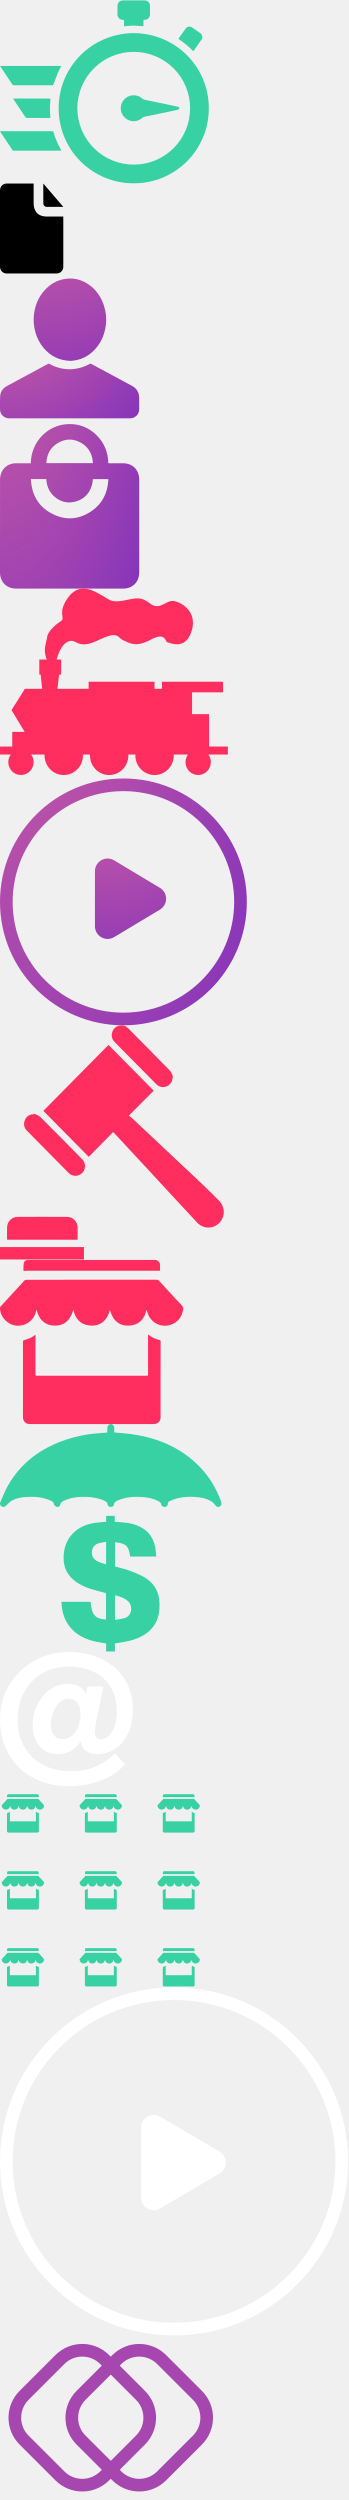
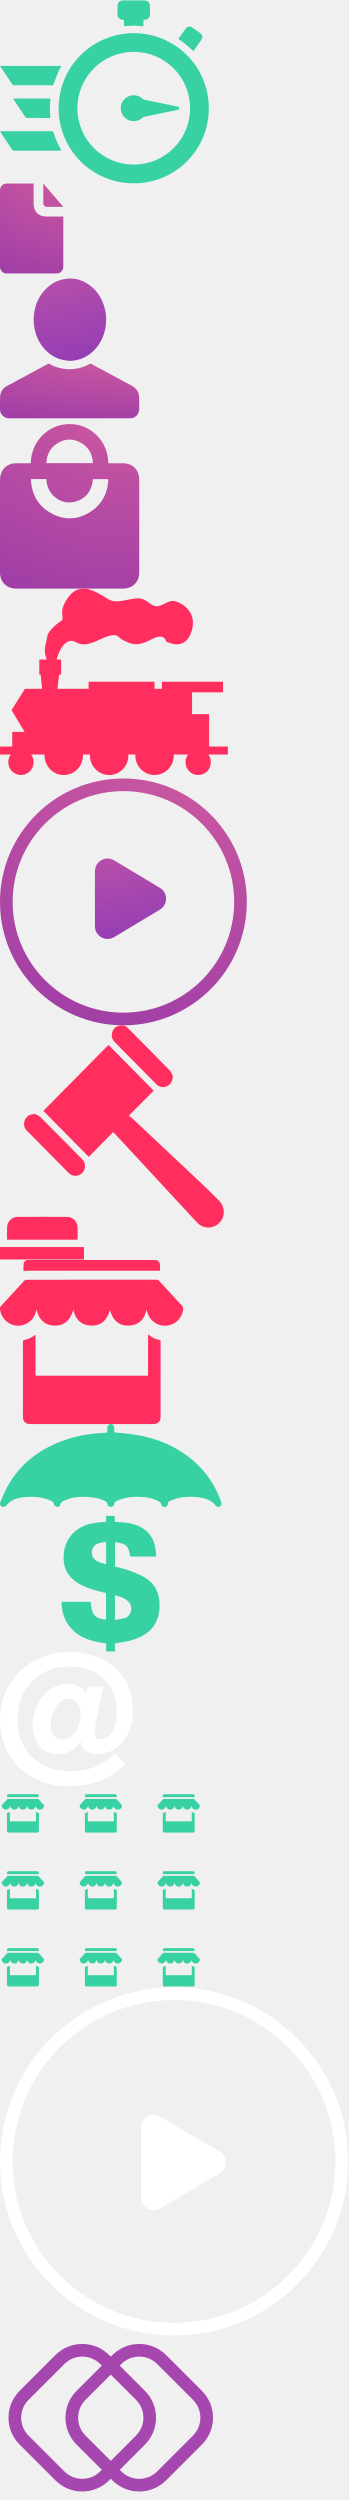
<svg xmlns="http://www.w3.org/2000/svg" xmlns:xlink="http://www.w3.org/1999/xlink" width="55" height="395" viewBox="0 0 55 395">
  <svg width="33" height="29" viewBox="0 0 33 29" id="blockchain_system" y="0">
    <g fill="#38D1A4" fill-rule="evenodd">
      <path d="M12.218 17.102c.029 4.924 3.982 8.934 8.968 8.905a8.883 8.883 0 0 0 8.848-8.84 8.886 8.886 0 0 0-8.895-8.971c-4.937-.003-8.887 3.965-8.921 8.906m8.909-11.87c6.571.044 11.852 5.25 11.865 11.85a11.81 11.81 0 0 1-11.856 11.881A11.817 11.817 0 0 1 9.27 17.108c-.004-6.57 5.258-11.83 11.857-11.877M9.707 23.795c-.086.005-.143.01-.2.01-2.426.001-4.852 0-7.279.005-.149 0-.233-.05-.313-.171-.591-.898-1.19-1.791-1.786-2.686-.038-.057-.074-.116-.129-.202.082-.007.137-.017.192-.017 2.68-.001 5.358 0 8.037-.005.123 0 .189.037.222.155.281.981.696 1.906 1.197 2.793.015.027.028.056.06.118M9.696 10.418c-.183.359-.38.688-.525 1.038-.256.613-.482 1.24-.717 1.862-.038.102-.082.157-.204.157-2.029-.004-4.057-.002-6.085-.007a.274.274 0 0 1-.198-.1c-.64-.95-1.274-1.903-1.908-2.856-.014-.022-.024-.046-.048-.094h9.685zM22.656 4.147c-.235-.017-.454-.025-.671-.05-.748-.085-1.493-.034-2.236.049-.131.014-.16-.027-.156-.144.005-.232-.003-.463.003-.694.004-.122-.03-.17-.163-.172-.527-.009-.87-.365-.872-.893V.97c.002-.546.355-.903.897-.903 1.119-.002 2.237-.002 3.356 0 .526 0 .882.354.885.88.004.436.003.871 0 1.307-.002.52-.342.871-.865.882-.14.002-.173.056-.169.182.007.215.003.43.002.646 0 .057-.007.115-.011.184M2.08 15.58c.072-.005.129-.013.185-.013 1.84 0 3.678 0 5.518-.004.151 0 .188.04.177.193-.035.51-.068 1.02-.07 1.53-.002.397.038.794.07 1.19.012.134-.03.167-.156.166-1.189-.004-2.377 0-3.566-.007a.292.292 0 0 1-.21-.106c-.637-.945-1.267-1.894-1.897-2.843-.017-.026-.027-.056-.051-.106" />
      <path d="M30.55 8.093c-.06-.055-.1-.088-.137-.125a12.929 12.929 0 0 0-2.099-1.728c-.104-.069-.123-.123-.048-.228.355-.492.702-.99 1.056-1.483.25-.346.672-.434 1.024-.199.442.296.878.601 1.304.919.35.262.415.69.17 1.044-.396.57-.8 1.133-1.2 1.698l-.07.102M21.136 19.155c-1.118-.006-2.056-.916-2.055-2.025a2.041 2.041 0 0 1 2.415-2.04c.335.068.652.184.894.416.213.202.461.256.723.31l1.734.362c.574.119 1.147.235 1.72.355.515.108 1.03.216 1.543.33.121.028.225.104.223.242-.002.139-.11.209-.23.237-.313.073-.63.136-.945.202l-1.687.352-1.702.359c-.341.071-.685.134-1.025.213a.578.578 0 0 0-.23.137c-.402.351-.899.553-1.378.55" />
    </g>
  </svg>
  <svg width="10" height="15" viewBox="0 0 10 15" id="documents" y="29">
-     <path d="M1.057 0C.473 0 0 .473 0 1.056v12.098c0 .584.469 1.057 1.051 1.057H8.95A1.05 1.05 0 0 0 10 13.159V6.093v-.882H7.372c-1.853 0-2.056-1.467-2.056-2.052V0H1.057zm5.785 0v3.156c0 .292.237.528.522.528H10L6.842 0z" fill="#000" fill-rule="nonzero" />
+     <defs>
+       <radialGradient cx="100%" cy="-34.288%" fx="100%" fy="-34.288%" r="391.011%" gradientTransform="scale(-1 -.7037) rotate(-59.783 .722 1.812)" id="a">
+         <stop stop-color="#D75F9E" offset="0%" />
+         <stop stop-color="#7021AE" offset="100%" />
+       </radialGradient>
+     </defs>
+     <path d="M1.057 0C.473 0 0 .473 0 1.056v12.098c0 .584.469 1.057 1.051 1.057H8.95A1.05 1.05 0 0 0 10 13.159V6.093v-.882H7.372c-1.853 0-2.056-1.467-2.056-2.052V0H1.057zm5.785 0v3.156c0 .292.237.528.522.528H10L6.842 0z" fill="url(#a)" fill-rule="nonzero" />
  </svg>
  <svg width="22" height="23" viewBox="0 0 22 23" id="for_cryptomarket" y="44">
    <defs>
      <radialGradient cx="0%" cy="-137.079%" fx="0%" fy="-137.079%" r="463.64%" gradientTransform="matrix(.21568 .8359 -.32846 .54889 -.45 -.618)" id="a">
        <stop stop-color="#DD669B" offset="0%" />
        <stop stop-color="#6923C5" offset="100%" />
      </radialGradient>
      <radialGradient cx="0%" cy="-137.079%" fx="0%" fy="-137.079%" r="451.209%" gradientTransform="scale(1 .88083) rotate(77.195 .116 -1.464)" id="b">
        <stop stop-color="#DD669B" offset="0%" />
        <stop stop-color="#6923C5" offset="100%" />
      </radialGradient>
    </defs>
    <g fill="none" fill-rule="evenodd">
      <path d="M10.997 22.092c-3.177 0-6.355-.005-9.532.004-.675.002-1.26-.432-1.424-1.079a1.125 1.125 0 0 1-.036-.275c0-.695-.018-1.39.014-2.084.035-.753.427-1.315 1.082-1.67 2.157-1.172 4.322-2.33 6.483-3.496.084-.045.147-.047.23.001a6.125 6.125 0 0 0 1.78.692c.64.14 1.288.192 1.946.132a6.47 6.47 0 0 0 2.66-.837c.091-.052.15-.019.22.019l4.253 2.29c.736.396 1.476.786 2.208 1.191.734.407 1.101 1.041 1.111 1.878.007.594-.002 1.188.003 1.782a1.44 1.44 0 0 1-1.453 1.456c-3.182-.01-6.363-.004-9.545-.004" fill="url(#a)" />
      <path d="M11.19 13.02c-1.85-.045-3.218-.763-4.303-2.047a6.53 6.53 0 0 1-1.283-2.438 7.151 7.151 0 0 1-.236-2.89c.198-1.592.83-2.98 1.99-4.106C8.004.91 8.76.447 9.631.209c1.738-.474 3.317-.12 4.718.997 1.022.813 1.691 1.875 2.085 3.115.317.995.418 2.013.288 3.047-.21 1.684-.897 3.134-2.173 4.278a5.206 5.206 0 0 1-2.392 1.24c-.365.079-.743.104-.967.133" fill="url(#b)" />
    </g>
  </svg>
  <svg width="22" height="26" viewBox="0 0 22 26" id="for_retail" y="67">
    <defs>
      <radialGradient cx="0%" cy="0%" fx="0%" fy="0%" r="191.552%" gradientTransform="matrix(0 .84615 -1 0 0 0)" id="a">
        <stop stop-color="#DD669B" offset="0%" />
        <stop stop-color="#6923C5" offset="100%" />
      </radialGradient>
    </defs>
    <path d="M748.677 1853.177c-.066-1.337-.595-2.405-1.707-3.11-1.285-.815-2.622-.822-3.914-.016-1.128.703-1.67 1.773-1.731 3.126h7.352zm-9.803 2.511c.113 2.349 1.08 4.177 3.074 5.327 2.156 1.244 4.354 1.17 6.433-.207 1.79-1.185 2.654-2.935 2.738-5.11h-2.442c-.145 2.098-1.463 3.496-3.487 3.674-.822.073-1.587-.166-2.266-.647-1.039-.736-1.54-1.775-1.607-3.037h-2.443zm-.008-2.496c.038-3.38 2.67-6.129 6.025-6.19 1.697-.032 3.174.569 4.39 1.78 1.207 1.203 1.792 2.683 1.837 4.41h2.282c1.57 0 2.6 1.04 2.6 2.628v14.597c0 1.519-1.03 2.58-2.525 2.58-5.651.004-11.303.004-16.955 0-1.482 0-2.52-1.06-2.52-2.554 0-4.885.001-9.77.005-14.655 0-1.232.685-2.192 1.787-2.497.227-.063.469-.091.704-.094.782-.012 1.564-.005 2.37-.005z" transform="translate(-734 -1847)" fill="url(#a)" fill-rule="evenodd" />
  </svg>
  <svg width="36" height="30" viewBox="0 0 36 30" id="hight_cost" y="93">
    <path d="M36 24.95h-2.966v-5.12h-2.688v-3.437h4.895v-1.684h-9.656v1.124h-1.17v-1.124H14.002v1.124H9.083l.256-2.246h.316v-2.382H8.94c.25-.904.786-2.337 1.751-2.806 1.449-.705 1.38 1.403 4.76-.213 3.378-1.612 2.965-.492 4.069 0 1.103.492 1.996 1.123 4.345-.139 2.343-1.264 2.275.422 2.549.422.276 0 2.828 1.47 3.862-1.753 1.035-3.225-1.932-4.77-3.034-4.77-1.102 0-2.067 1.545-3.516.422-1.45-1.127-2-.915-4.14-.493-2.137.422-2.344-.21-3.306-.7-.969-.49-3.52-2.457-5.452.14-1.928 2.594-.342 3.296-1.241 3.855-.898.564-2.067 1.684-2.137 2.456-.07.772-.69 1.893-.139 3.366.031.078.06.145.09.213H6.21v2.382h.22l.218 2.245H3.932L1.822 19.2l2.069 3.437H1.934v2.315H0v1.261h1.703a2.05 2.05 0 0 0-.393 1.207c0 1.124.896 2.034 2 2.034 1.105 0 2.002-.91 2.002-2.034 0-.452-.147-.87-.393-1.207h2.128c-.002.053-.007.101-.007.155 0 1.703 1.357 3.086 3.035 3.086 1.677 0 3.035-1.383 3.035-3.086 0-.054-.007-.102-.007-.155h1.118c-.002.053-.007.101-.007.155 0 1.703 1.359 3.086 3.035 3.086 1.674 0 3.033-1.383 3.033-3.086 0-.054-.005-.102-.01-.155h1.12c-.003.053-.006.101-.006.155 0 1.703 1.358 3.086 3.035 3.086 1.675 0 3.031-1.383 3.031-3.086 0-.054-.002-.102-.003-.155h2.253a2.04 2.04 0 0 0-.391 1.207c0 1.124.893 2.034 1.999 2.034 1.102 0 2-.91 2-2.034 0-.452-.148-.87-.39-1.207H36v-1.261z" fill="#FF2E5E" fill-rule="nonzero" />
  </svg>
  <svg width="39" height="39" viewBox="0 0 39 39" id="how_chek_works" y="123">
    <defs>
      <radialGradient cx="0%" cy="-23.289%" fx="0%" fy="-23.289%" r="209.229%" id="a">
        <stop stop-color="#DD669B" offset="0%" />
        <stop stop-color="#6923C5" offset="100%" />
      </radialGradient>
      <radialGradient cx="-30.717%" cy="-63.309%" fx="-30.717%" fy="-63.309%" r="385.531%" gradientTransform="scale(1 .885) rotate(85.43 -.263 -.674)" id="b">
        <stop stop-color="#DD669B" offset="0%" />
        <stop stop-color="#6923C5" offset="100%" />
      </radialGradient>
    </defs>
    <g transform="translate(1 1)" fill="none" fill-rule="evenodd">
      <circle stroke="url(#a)" stroke-width="2" cx="18.5" cy="18.5" r="18.5" />
      <path d="M24.276 19.714l-7.246 4.354A2 2 0 0 1 14 22.353v-8.707a2 2 0 0 1 3.03-1.714l7.246 4.354a2 2 0 0 1 0 3.428z" fill="url(#b)" />
    </g>
  </svg>
  <svg width="36" height="37" viewBox="0 0 36 37" id="illigal_of_crypto" y="162">
    <defs>
      <path id="a" d="M.021.007h9.654v9.757H.02z" />
    </defs>
    <g fill="none" fill-rule="evenodd">
      <path fill="#FF2E5E" d="M0 37h13.263v-1.962H0z" />
      <g transform="translate(1.105)">
        <path d="M16.037 3.096l7.143 7.232-3.938 3.951c.206.15.361.24.489.36 3.65 3.428 7.302 6.854 10.943 10.29.947.894 1.87 1.815 2.79 2.738 1.027 1.03 1.052 2.557.077 3.552-.963.983-2.523.989-3.508-.063-2.612-2.789-5.193-5.608-7.79-8.412-1.736-1.876-3.477-3.748-5.217-5.62-.076-.082-.16-.154-.26-.248l-3.85 3.906-7.175-7.264L16.037 3.096M.011 33.877c0-.695-.021-1.357.006-2.016.035-.866.76-1.587 1.63-1.592 2.627-.015 5.253-.016 7.879.002.878.006 1.586.717 1.625 1.594.029.66.005 1.32.005 2.012H.011z" fill="#FF2E5E" />
        <g transform="translate(16.528)">
          <mask id="b" fill="#fff">
            <use xlink:href="#a" />
          </mask>
          <path d="M9.675 8.056c-.064.825-.346 1.303-.93 1.568-.59.268-1.218.147-1.698-.335C5.782 8.016 4.523 6.737 3.262 5.46 2.34 4.525 1.412 3.592.493 2.653c-.422-.432-.575-.954-.402-1.54C.26.545.644.183 1.22.05c.515-.119.986.01 1.356.382a813.187 813.187 0 0 1 6.654 6.75c.252.26.348.675.446.874" fill="#FF2E5E" mask="url(#b)" />
        </g>
        <path d="M4.282 13.951c.335.178.735.287.992.543a817.93 817.93 0 0 1 6.621 6.685c.583.593.566 1.552.002 2.137a1.496 1.496 0 0 1-2.138.028C7.539 21.11 5.325 18.87 3.12 16.62c-.459-.469-.533-1.056-.29-1.663.23-.578.78-.919 1.401-.91l.05-.097" fill="#FF2E5E" />
      </g>
    </g>
  </svg>
  <svg width="29" height="26" viewBox="0 0 29 26" id="limited_opportunites" y="199">
    <defs>
      <path id="a" d="M0 .005h28.946v7.273H0z" />
      <path id="c" d="M.049.015h21.648v1.8H.049z" />
    </defs>
    <g fill="none" fill-rule="evenodd">
      <path d="M23.392 11.86c.06.025.084.03.1.043.511.416 1.09.688 1.73.827.126.027.153.086.153.206-.003 4.005-.002 8.01-.004 12.015 0 .625-.435 1.046-1.083 1.047C22.21 26 20.13 26 18.05 26H4.763c-.245 0-.48-.033-.688-.175-.332-.227-.45-.553-.45-.945.005-1.394.002-2.788.002-4.182 0-2.558.003-5.116-.002-7.673 0-.183.04-.273.231-.31.604-.117 1.14-.387 1.63-.756.022-.017.05-.026.104-.054.008.097.02.175.02.252l.001 5.954c0 .253 0 .252.25.252l17.27.001c.263 0 .263.001.262-.273v-6.232z" fill="#FF2E5E" />
      <g transform="translate(0 3.193)">
        <mask id="b" fill="#fff">
          <use xlink:href="#a" />
        </mask>
        <path d="M23.154 4.732c-.285 1.36-1.045 2.287-2.387 2.482-1.814.263-2.908-.677-3.4-2.417-.486 1.724-1.562 2.663-3.36 2.42-1.356-.182-2.125-1.103-2.423-2.47-.499 1.797-1.606 2.72-3.466 2.464-.986-.136-2.048-.933-2.334-2.511-.06.211-.108.39-.162.565-.377 1.223-1.653 2.154-3.083 1.989C1.174 7.097.025 5.886 0 4.51a.47.47 0 0 1 .111-.298c1.247-1.368 2.5-2.73 3.757-4.088a.414.414 0 0 1 .276-.11c2.7-.006 5.4-.005 8.1-.005 4.16 0 8.318 0 12.477-.004.181 0 .305.05.428.185 1.176 1.289 2.349 2.58 3.547 3.846.256.271.288.537.217.856-.25 1.117-.903 1.894-1.984 2.246-1.374.449-2.899-.204-3.521-1.629-.104-.237-.163-.494-.254-.777" fill="#FF2E5E" mask="url(#b)" />
      </g>
      <g transform="translate(3.625)">
        <mask id="d" fill="#fff">
          <use xlink:href="#c" />
        </mask>
        <path d="M21.697 1.78c-1.596-.012-3.148-.005-4.7-.005-5.449-.001-10.897 0-16.345.001-.162 0-.323.03-.485.039-.04.002-.119-.03-.118-.045C.065 1.367.026.952.129.566c.1-.383.496-.546.946-.548C2.273.013 3.472.016 4.67.016h15.924c.433 0 .772.139.977.482.029.048.062.102.065.155.025.386.043.772.06 1.127" fill="#FF2E5E" mask="url(#d)" />
      </g>
    </g>
  </svg>
  <svg width="35" height="36" viewBox="0 0 35 36" id="loyality_system" y="225">
    <g fill="#38D1A4" fill-rule="evenodd">
      <path d="M17.647 0c.314.162.444.419.41.774-.017.183-.003.369-.003.557.83.074 1.627.117 2.417.22 3.92.512 7.49 1.853 10.453 4.584 1.855 1.71 3.177 3.782 4.026 6.163.124.348.012.642-.274.76-.282.118-.513-.007-.717-.31a1.753 1.753 0 0 0-.49-.477c-.8-.52-1.711-.688-2.641-.753-1.356-.095-2.68.043-3.934.621-.212.098-.392.192-.382.503.007.247-.191.419-.454.449-.275.031-.513-.08-.563-.352-.066-.362-.327-.488-.592-.62-.803-.399-1.668-.547-2.55-.602-1.26-.079-2.497.038-3.678.526-.314.13-.632.245-.674.69-.023.251-.26.372-.522.362-.269-.01-.47-.168-.488-.413-.023-.308-.214-.412-.43-.522-.842-.43-1.752-.586-2.68-.642-1.272-.076-2.52.034-3.702.564-.305.137-.592.28-.67.679a.413.413 0 0 1-.538.318c-.181-.059-.44-.248-.45-.395-.025-.36-.246-.467-.498-.579-1.238-.55-2.54-.678-3.872-.584-.777.055-1.551.174-2.24.554-.34.187-.629.485-.9.772-.2.21-.454.32-.706.194-.264-.132-.384-.404-.25-.711.393-.894.744-1.816 1.23-2.658 2.088-3.622 5.24-5.901 9.137-7.202 1.888-.63 3.832-.97 5.817-1.073.23-.012.46-.032.693-.049C17.037.872 16.76.285 17.37 0h.278zM16.764 18.59c-.477.107-.926.16-1.34.31-1.007.362-1.248 1.846-.413 2.527.5.408 1.12.557 1.753.73V18.59zm1.402 12.367c.503-.095.978-.169 1.445-.276 1.184-.27 1.469-1.843.668-2.638-.576-.572-1.332-.796-2.113-.996v3.91zm-1.396 4.971v-1.267c-.57-.096-1.13-.163-1.678-.288-1.54-.352-2.936-.988-3.983-2.238-.967-1.156-1.345-2.526-1.4-4.046h4.598c.141.8.129 1.683.788 2.281.445.404 1.049.446 1.655.522v-4.18c-.763-.206-1.534-.394-2.293-.624-1.024-.31-1.988-.752-2.819-1.452-.964-.814-1.506-1.86-1.578-3.122-.175-3.046 1.636-5.32 4.653-5.851.667-.118 1.348-.152 2.056-.228v-.932h1.361v.943c.623.05 1.208.078 1.789.145.796.092 1.56.305 2.279.675 1.454.749 2.177 1.997 2.392 3.59.046.344.065.693.1 1.074h-4.135c-.204-1.617-.564-2.076-2.38-2.26v3.844c.708.193 1.434.343 2.127.59.79.283 1.582.594 2.32.994 2.042 1.11 2.73 2.9 2.566 5.13-.193 2.637-1.78 4.083-4.102 4.847-.804.264-1.664.355-2.499.522-.135.027-.273.037-.431.058v1.273H16.77z" />
    </g>
  </svg>
  <svg width="21" height="22" viewBox="0 0 21 22" id="mail-ico" y="261">
    <path d="M10.837 7.386c-.456 0-.855.134-1.198.4a3.478 3.478 0 0 0-.87 1.012c-.237.409-.418.86-.541 1.355-.124.494-.186.97-.186 1.426 0 .228.024.47.072.727.047.257.142.494.285.713.142.219.328.4.556.542.228.142.532.214.913.214.513 0 .95-.129 1.311-.385.362-.257.656-.58.885-.97.228-.39.394-.813.499-1.27.104-.455.156-.874.156-1.254 0-.304-.028-.604-.085-.898a2.439 2.439 0 0 0-.3-.799 1.72 1.72 0 0 0-.584-.584c-.247-.153-.552-.229-.913-.229zm8.927 10.381a10.026 10.026 0 0 1-3.993 2.624c-1.54.551-3.166.827-4.877.827-1.635 0-3.123-.261-4.463-.784-1.34-.523-2.486-1.25-3.437-2.182-.95-.931-1.687-2.048-2.21-3.35C.261 13.598 0 12.177 0 10.637 0 9.117.285 7.71.856 6.417a10.49 10.49 0 0 1 2.338-3.365A10.925 10.925 0 0 1 6.66.812 11.053 11.053 0 0 1 10.894 0c1.293 0 2.548.19 3.765.57 1.217.38 2.296.951 3.237 1.712a8.343 8.343 0 0 1 2.253 2.851c.56 1.141.841 2.482.841 4.022 0 1.14-.157 2.148-.47 3.023-.314.874-.733 1.606-1.255 2.196a5.136 5.136 0 0 1-1.797 1.326 5.254 5.254 0 0 1-2.125.442c-.76 0-1.369-.18-1.825-.542-.456-.361-.684-.818-.684-1.369h-.143c-.285.456-.723.889-1.312 1.298-.59.408-1.312.613-2.167.613-1.293 0-2.291-.428-2.995-1.284-.703-.855-1.055-1.967-1.055-3.336 0-.799.133-1.588.4-2.367a6.706 6.706 0 0 1 1.14-2.082A5.845 5.845 0 0 1 8.47 5.604c.685-.37 1.445-.556 2.282-.556.722 0 1.33.152 1.825.456.494.304.817.675.97 1.112h.028l.228-1.14h2.538l-1.112 5.39c-.038.266-.09.56-.157.884-.066.323-.1.627-.1.912 0 .324.062.595.186.813.123.219.366.328.727.328.742 0 1.355-.4 1.84-1.198.484-.798.727-1.872.727-3.222 0-1.141-.19-2.153-.57-3.038a6.202 6.202 0 0 0-1.583-2.224c-.675-.599-1.479-1.05-2.41-1.355-.932-.304-1.949-.456-3.052-.456-1.198 0-2.296.214-3.294.642A7.493 7.493 0 0 0 4.991 4.72a8.042 8.042 0 0 0-1.64 2.652c-.39 1.017-.585 2.115-.585 3.294 0 1.255.205 2.386.614 3.394a7.376 7.376 0 0 0 1.725 2.58 7.565 7.565 0 0 0 2.652 1.64c1.027.38 2.158.571 3.394.571 1.54 0 2.866-.247 3.978-.741a10.974 10.974 0 0 0 3.066-2.054l1.569 1.711z" fill="#FFF" fill-rule="evenodd" />
  </svg>
  <svg width="32" height="31" viewBox="0 0 32 31" id="more_then_150k" y="283">
    <g fill="#38D1A4" fill-rule="evenodd">
      <g transform="translate(24.88 24.798)">
        <path d="M5.418 2.766c.014.006.02.007.023.01.119.097.253.16.401.193.03.006.036.02.036.048l-.001 2.802c0 .146-.101.244-.251.244l-1.445.001H1.103a.27.27 0 0 1-.16-.04C.868 5.97.84 5.893.84 5.802v-.976-1.79c0-.042.009-.063.053-.071a.91.91 0 0 0 .378-.177c.005-.004.011-.006.024-.012.002.022.004.04.004.058v1.39c0 .058 0 .058.059.058h4c.06 0 .06 0 .06-.064V2.766zM5.363 1.848c-.066.317-.242.534-.553.58-.42.06-.673-.159-.787-.564-.113.402-.362.62-.779.564-.314-.043-.492-.257-.56-.576-.116.42-.373.634-.804.575-.228-.032-.474-.218-.54-.586l-.038.132a.673.673 0 0 1-.714.464.677.677 0 0 1-.588-.64.11.11 0 0 1 .026-.07c.289-.319.579-.637.87-.953A.096.096 0 0 1 .96.748L2.836.747l2.89-.001a.12.12 0 0 1 .1.043c.272.3.543.602.82.897.06.063.067.125.05.2-.057.26-.208.441-.459.524a.663.663 0 0 1-.815-.38c-.024-.056-.038-.116-.059-.182M5.865.468C5.495.465 5.136.467 4.777.467H.99c-.038 0-.075.008-.113.01C.87.477.851.47.851.466.855.359.846.25.869.148c.024-.1.115-.143.22-.144H5.61c.1 0 .179.036.226.127.007.012.014.027.015.04.006.102.01.204.014.297" />
      </g>
      <g transform="translate(12.573 24.798)">
        <path d="M5.418 2.766c.014.006.02.007.023.01.119.097.253.16.401.193.03.006.036.02.036.048l-.001 2.802c0 .146-.101.244-.251.244l-1.445.001H1.103a.27.27 0 0 1-.16-.04C.868 5.97.84 5.893.84 5.802v-.976-1.79c0-.042.009-.063.053-.071a.91.91 0 0 0 .378-.177c.005-.004.011-.006.024-.012.002.022.004.04.004.058v1.39c0 .058 0 .058.059.058h4c.06 0 .06 0 .06-.064V2.766zM5.363 1.848c-.066.317-.242.534-.553.58-.42.06-.673-.159-.787-.564-.113.402-.362.62-.779.564-.314-.043-.492-.257-.56-.576-.116.42-.373.634-.804.575-.228-.032-.474-.218-.54-.586l-.038.132a.673.673 0 0 1-.714.464.677.677 0 0 1-.588-.64.11.11 0 0 1 .026-.07c.289-.319.579-.637.87-.953A.096.096 0 0 1 .96.748L2.836.747l2.89-.001a.12.12 0 0 1 .1.043c.272.3.543.602.82.897.06.063.067.125.05.2-.057.26-.208.441-.459.524a.663.663 0 0 1-.815-.38c-.024-.056-.038-.116-.059-.182M5.865.468C5.495.465 5.136.467 4.777.467H.99c-.038 0-.075.008-.113.01C.87.477.851.47.851.466.855.359.846.25.869.148c.024-.1.115-.143.22-.144H5.61c.1 0 .179.036.226.127.007.012.014.027.015.04.006.102.01.204.014.297" />
      </g>
      <g transform="translate(.265 24.798)">
        <path d="M5.418 2.766c.014.006.02.007.023.01.119.097.253.16.401.193.03.006.036.02.036.048l-.001 2.802c0 .146-.101.244-.251.244l-1.445.001H1.103a.27.27 0 0 1-.16-.04C.868 5.97.84 5.893.84 5.802v-.976-1.79c0-.042.009-.063.053-.071a.91.91 0 0 0 .378-.177c.005-.004.011-.006.024-.012.002.022.004.04.004.058v1.39c0 .058 0 .058.059.058h4c.06 0 .06 0 .06-.064V2.766zM5.363 1.848c-.066.317-.242.534-.553.58-.42.06-.673-.159-.787-.564-.113.402-.362.62-.779.564-.314-.043-.492-.257-.56-.576-.116.42-.373.634-.804.575-.228-.032-.474-.218-.54-.586l-.038.132a.673.673 0 0 1-.714.464.677.677 0 0 1-.588-.64.11.11 0 0 1 .026-.07c.289-.319.579-.637.87-.953A.096.096 0 0 1 .96.748L2.836.747l2.89-.001a.12.12 0 0 1 .1.043c.272.3.543.602.82.897.06.063.067.125.05.2-.057.26-.208.441-.459.524a.663.663 0 0 1-.815-.38c-.024-.056-.038-.116-.059-.182M5.865.468C5.495.465 5.136.467 4.777.467H.99c-.038 0-.075.008-.113.01C.87.477.851.47.851.466.855.359.846.25.869.148c.024-.1.115-.143.22-.144H5.61c.1 0 .179.036.226.127.007.012.014.027.015.04.006.102.01.204.014.297" />
      </g>
      <g transform="translate(24.88 12.641)">
        <path d="M5.418 2.766c.014.006.02.007.023.01.119.097.253.16.401.193.03.006.036.02.036.048l-.001 2.802c0 .146-.101.244-.251.244l-1.445.001H1.103a.27.27 0 0 1-.16-.04C.868 5.97.84 5.893.84 5.802v-.976-1.79c0-.042.009-.063.053-.071a.91.91 0 0 0 .378-.177c.005-.004.011-.006.024-.012.002.022.004.04.004.058v1.39c0 .058 0 .058.059.058h4c.06 0 .06 0 .06-.064V2.766zM5.363 1.848c-.066.317-.242.534-.553.58-.42.06-.673-.159-.787-.564-.113.402-.362.62-.779.564-.314-.043-.492-.257-.56-.576-.116.42-.373.634-.804.575-.228-.032-.474-.218-.54-.586l-.038.132a.673.673 0 0 1-.714.464.677.677 0 0 1-.588-.64.11.11 0 0 1 .026-.07c.289-.319.579-.637.87-.953A.096.096 0 0 1 .96.748L2.836.747l2.89-.001a.12.12 0 0 1 .1.043c.272.3.543.602.82.897.06.063.067.125.05.2-.057.26-.208.441-.459.524a.663.663 0 0 1-.815-.38c-.024-.056-.038-.116-.059-.182M5.865.468C5.495.465 5.136.467 4.777.467H.99c-.038 0-.075.008-.113.01C.87.477.851.47.851.466.855.359.846.25.869.148c.024-.1.115-.143.22-.144H5.61c.1 0 .179.036.226.127.007.012.014.027.015.04.006.102.01.204.014.297" />
      </g>
      <g transform="translate(12.573 12.641)">
        <path d="M5.418 2.766c.014.006.02.007.023.01.119.097.253.16.401.193.03.006.036.02.036.048l-.001 2.802c0 .146-.101.244-.251.244l-1.445.001H1.103a.27.27 0 0 1-.16-.04C.868 5.97.84 5.893.84 5.802v-.976-1.79c0-.042.009-.063.053-.071a.91.91 0 0 0 .378-.177c.005-.004.011-.006.024-.012.002.022.004.04.004.058v1.39c0 .058 0 .058.059.058h4c.06 0 .06 0 .06-.064V2.766zM5.363 1.848c-.066.317-.242.534-.553.58-.42.06-.673-.159-.787-.564-.113.402-.362.62-.779.564-.314-.043-.492-.257-.56-.576-.116.42-.373.634-.804.575-.228-.032-.474-.218-.54-.586l-.038.132a.673.673 0 0 1-.714.464.677.677 0 0 1-.588-.64.11.11 0 0 1 .026-.07c.289-.319.579-.637.87-.953A.096.096 0 0 1 .96.748L2.836.747l2.89-.001a.12.12 0 0 1 .1.043c.272.3.543.602.82.897.06.063.067.125.05.2-.057.26-.208.441-.459.524a.663.663 0 0 1-.815-.38c-.024-.056-.038-.116-.059-.182M5.865.468C5.495.465 5.136.467 4.777.467H.99c-.038 0-.075.008-.113.01C.87.477.851.47.851.466.855.359.846.25.869.148c.024-.1.115-.143.22-.144H5.61c.1 0 .179.036.226.127.007.012.014.027.015.04.006.102.01.204.014.297" />
      </g>
      <g transform="translate(.265 12.641)">
        <path d="M5.418 2.766c.014.006.02.007.023.01.119.097.253.16.401.193.03.006.036.02.036.048l-.001 2.802c0 .146-.101.244-.251.244l-1.445.001H1.103a.27.27 0 0 1-.16-.04C.868 5.97.84 5.893.84 5.802v-.976-1.79c0-.042.009-.063.053-.071a.91.91 0 0 0 .378-.177c.005-.004.011-.006.024-.012.002.022.004.04.004.058v1.39c0 .058 0 .058.059.058h4c.06 0 .06 0 .06-.064V2.766zM5.363 1.848c-.066.317-.242.534-.553.58-.42.06-.673-.159-.787-.564-.113.402-.362.62-.779.564-.314-.043-.492-.257-.56-.576-.116.42-.373.634-.804.575-.228-.032-.474-.218-.54-.586l-.038.132a.673.673 0 0 1-.714.464.677.677 0 0 1-.588-.64.11.11 0 0 1 .026-.07c.289-.319.579-.637.87-.953A.096.096 0 0 1 .96.748L2.836.747l2.89-.001a.12.12 0 0 1 .1.043c.272.3.543.602.82.897.06.063.067.125.05.2-.057.26-.208.441-.459.524a.663.663 0 0 1-.815-.38c-.024-.056-.038-.116-.059-.182M5.865.468C5.495.465 5.136.467 4.777.467H.99c-.038 0-.075.008-.113.01C.87.477.851.47.851.466.855.359.846.25.869.148c.024-.1.115-.143.22-.144H5.61c.1 0 .179.036.226.127.007.012.014.027.015.04.006.102.01.204.014.297" />
      </g>
      <g transform="translate(24.88 .484)">
        <path d="M5.418 2.766c.014.006.02.007.023.01.119.097.253.16.401.193.03.006.036.02.036.048l-.001 2.802c0 .146-.101.244-.251.244l-1.445.001H1.103a.27.27 0 0 1-.16-.04C.868 5.97.84 5.893.84 5.802v-.976-1.79c0-.042.009-.063.053-.071a.91.91 0 0 0 .378-.177c.005-.004.011-.006.024-.012.002.022.004.04.004.058v1.39c0 .058 0 .058.059.058h4c.06 0 .06 0 .06-.064V2.766zM5.363 1.848c-.066.317-.242.534-.553.58-.42.06-.673-.159-.787-.564-.113.402-.362.62-.779.564-.314-.043-.492-.257-.56-.576-.116.42-.373.634-.804.575-.228-.032-.474-.218-.54-.586l-.038.132a.673.673 0 0 1-.714.464.677.677 0 0 1-.588-.64.11.11 0 0 1 .026-.07c.289-.319.579-.637.87-.953A.096.096 0 0 1 .96.748L2.836.747l2.89-.001a.12.12 0 0 1 .1.043c.272.3.543.602.82.897.06.063.067.125.05.2-.057.26-.208.441-.459.524a.663.663 0 0 1-.815-.38c-.024-.056-.038-.116-.059-.182M5.865.468C5.495.465 5.136.467 4.777.467H.99c-.038 0-.075.008-.113.01C.87.477.851.47.851.466.855.359.846.25.869.148c.024-.1.115-.143.22-.144H5.61c.1 0 .179.036.226.127.007.012.014.027.015.04.006.102.01.204.014.297" />
      </g>
      <g transform="translate(12.573 .484)">
        <path d="M5.418 2.766c.014.006.02.007.023.01.119.097.253.16.401.193.03.006.036.02.036.048l-.001 2.802c0 .146-.101.244-.251.244l-1.445.001H1.103a.27.27 0 0 1-.16-.04C.868 5.97.84 5.893.84 5.802v-.976-1.79c0-.042.009-.063.053-.071a.91.91 0 0 0 .378-.177c.005-.004.011-.006.024-.012.002.022.004.04.004.058v1.39c0 .058 0 .058.059.058h4c.06 0 .06 0 .06-.064V2.766zM5.363 1.848c-.066.317-.242.534-.553.58-.42.06-.673-.159-.787-.564-.113.402-.362.62-.779.564-.314-.043-.492-.257-.56-.576-.116.42-.373.634-.804.575-.228-.032-.474-.218-.54-.586l-.038.132a.673.673 0 0 1-.714.464.677.677 0 0 1-.588-.64.11.11 0 0 1 .026-.07c.289-.319.579-.637.87-.953A.096.096 0 0 1 .96.748L2.836.747l2.89-.001a.12.12 0 0 1 .1.043c.272.3.543.602.82.897.06.063.067.125.05.2-.057.26-.208.441-.459.524a.663.663 0 0 1-.815-.38c-.024-.056-.038-.116-.059-.182M5.865.468C5.495.465 5.136.467 4.777.467H.99c-.038 0-.075.008-.113.01C.87.477.851.47.851.466.855.359.846.25.869.148c.024-.1.115-.143.22-.144H5.61c.1 0 .179.036.226.127.007.012.014.027.015.04.006.102.01.204.014.297" />
      </g>
      <g transform="translate(.265 .484)">
        <path d="M5.418 2.766c.014.006.02.007.023.01.119.097.253.16.401.193.03.006.036.02.036.048l-.001 2.802c0 .146-.101.244-.251.244l-1.445.001H1.103a.27.27 0 0 1-.16-.04C.868 5.97.84 5.893.84 5.802v-.976-1.79c0-.042.009-.063.053-.071a.91.91 0 0 0 .378-.177c.005-.004.011-.006.024-.012.002.022.004.04.004.058v1.39c0 .058 0 .058.059.058h4c.06 0 .06 0 .06-.064V2.766zM5.363 1.848c-.066.317-.242.534-.553.58-.42.06-.673-.159-.787-.564-.113.402-.362.62-.779.564-.314-.043-.492-.257-.56-.576-.116.42-.373.634-.804.575-.228-.032-.474-.218-.54-.586l-.038.132a.673.673 0 0 1-.714.464.677.677 0 0 1-.588-.64.11.11 0 0 1 .026-.07c.289-.319.579-.637.87-.953A.096.096 0 0 1 .96.748L2.836.747l2.89-.001a.12.12 0 0 1 .1.043c.272.3.543.602.82.897.06.063.067.125.05.2-.057.26-.208.441-.459.524a.663.663 0 0 1-.815-.38c-.024-.056-.038-.116-.059-.182M5.865.468C5.495.465 5.136.467 4.777.467H.99c-.038 0-.075.008-.113.01C.87.477.851.47.851.466.855.359.846.25.869.148c.024-.1.115-.143.22-.144H5.61c.1 0 .179.036.226.127.007.012.014.027.015.04.006.102.01.204.014.297" />
      </g>
    </g>
  </svg>
  <svg width="55" height="55" viewBox="0 0 55 55" id="play" y="314">
    <g transform="translate(1 1)" fill="none" fill-rule="evenodd">
      <circle stroke="#FFF" stroke-width="2" cx="26.5" cy="26.5" r="26.5" />
      <path d="M33.686 28.404l-9.381 5.521a2 2 0 0 1-3.015-1.723V21.159a2 2 0 0 1 3.015-1.724l9.381 5.522a2 2 0 0 1 0 3.447z" fill="#FFF" />
    </g>
  </svg>
  <svg width="35" height="26" viewBox="0 0 35 26" id="whyblockchain" y="369">
    <g transform="translate(-2 -2)" stroke="#A646AF" stroke-width="2" fill="none" fill-rule="evenodd">
      <rect transform="rotate(45 15 15)" x="6" y="6" width="18" height="18" rx="5" />
      <rect transform="rotate(45 24 15)" x="15" y="6" width="18" height="18" rx="5" />
    </g>
  </svg>
</svg>
